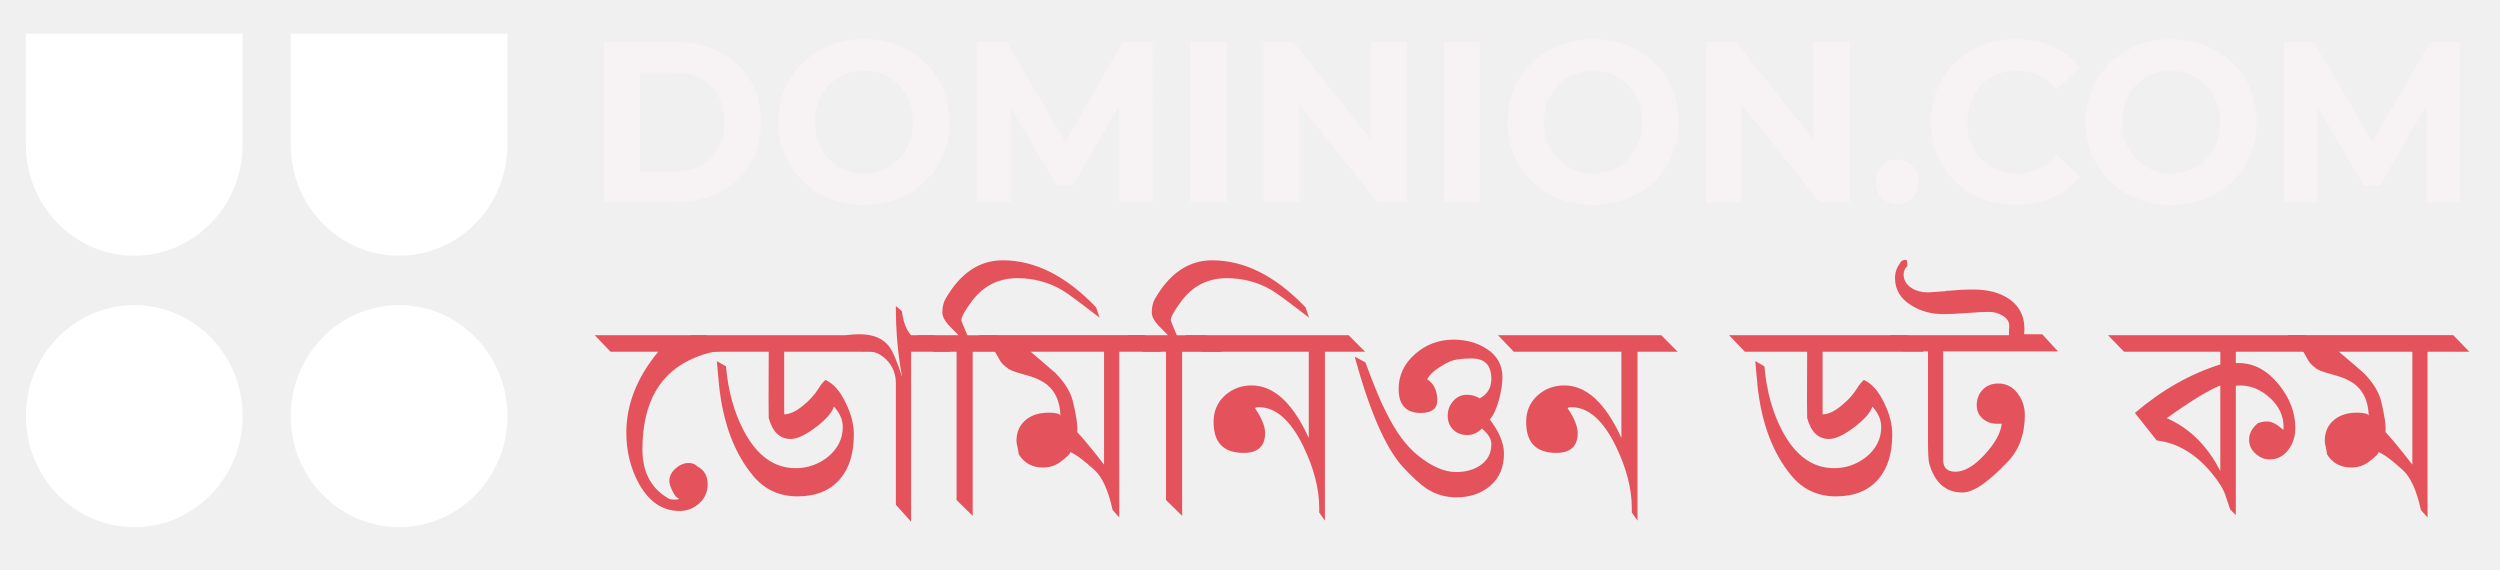
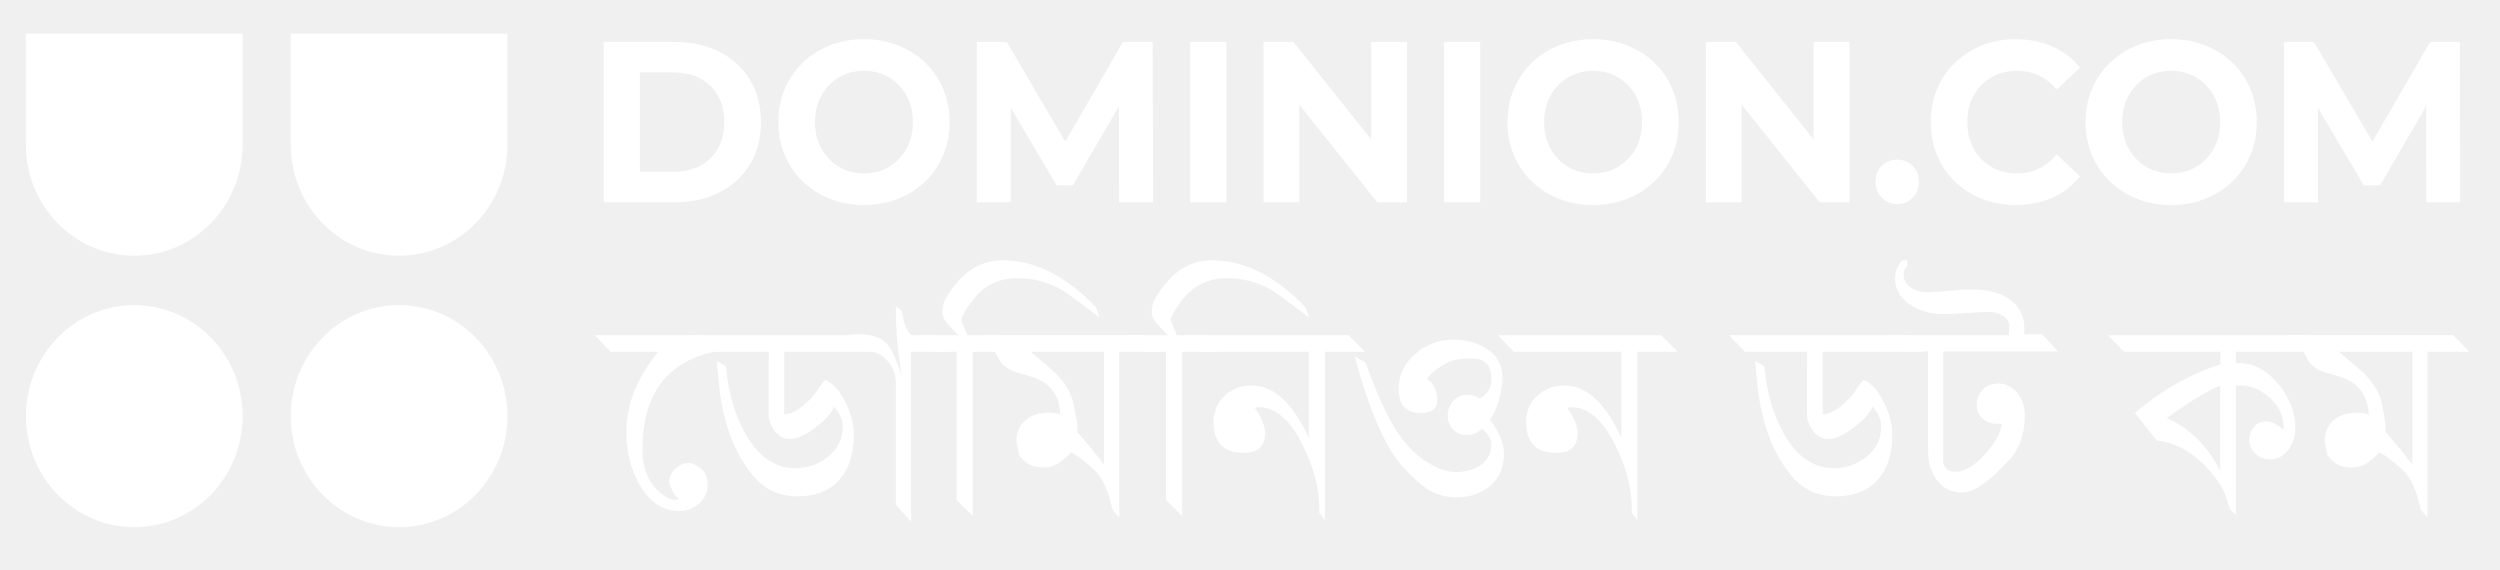
<svg xmlns="http://www.w3.org/2000/svg" version="1.1" id="Layer_1" x="0px" y="0px" viewBox="0 0 619.76 141.18" style="enable-background:new 0 0 619.76 141.18;" xml:space="preserve">
  <style type="text/css">
	.st0{fill:#FFFFFF;}
- 	.st1{fill:#E4525C;}
- 	.st2{fill:#F7F2F3;}
+ 	.st1{fill:#FFFFFF;}
+ 	.st2{fill:#FFFFFF;}
	.st3{fill:none;}
</style>
  <g>
    <g>
      <path class="st0" d="M6.43,8.35h53.71v27.52c0,15.2-12.02,27.52-26.86,27.52h0c-14.83,0-26.86-12.32-26.86-27.52V8.35z" />
      <path class="st0" d="M72.08,8.35h53.71v27.52c0,15.2-12.02,27.52-26.86,27.52h0c-14.83,0-26.86-12.32-26.86-27.52V8.35z" />
      <path class="st0" d="M33.29,75.64L33.29,75.64c14.83,0,26.86,12.32,26.86,27.52v0c0,15.2-12.02,27.52-26.86,27.52h0    c-14.83,0-26.86-12.32-26.86-27.52v0C6.43,87.96,18.46,75.64,33.29,75.64z" />
      <path class="st0" d="M98.94,75.64L98.94,75.64c14.83,0,26.86,12.32,26.86,27.52v0c0,15.2-12.02,27.52-26.86,27.52h0    c-14.83,0-26.86-12.32-26.86-27.52v0C72.08,87.96,84.11,75.64,98.94,75.64z" />
    </g>
    <g>
      <path class="st1" d="M178.87,87.04c-1.89,0.05-4.02,0.56-6.38,1.53c-8.82,3.54-13.23,11.15-13.23,22.83    c0,5.63,2.14,9.67,6.41,12.14c0.37,0.21,0.92,0.32,1.66,0.32c0.74,0,1.05-0.11,0.95-0.32c-0.47-0.05-0.98-0.63-1.53-1.73    c-0.55-1.1-0.82-1.94-0.82-2.53c0-1.18,0.51-2.22,1.53-3.13c1.02-0.91,2.1-1.37,3.26-1.37c0.94,0,1.67,0.3,2.2,0.88    c1.67,0.86,2.51,2.33,2.51,4.42c0,1.88-0.69,3.44-2.08,4.7c-1.39,1.26-3.02,1.89-4.9,1.89c-4.18,0-7.53-2.25-10.04-6.74    c-2.09-3.8-3.14-8.02-3.14-12.68c0-7,2.64-13.69,7.92-20.06h-11.84l-3.92-4.1h27.61L178.87,87.04z" />
      <path class="st1" d="M219.42,87.2H194.4v15.51c1.41,0,3.01-0.75,4.79-2.25c1.57-1.29,2.8-2.65,3.69-4.1    c0.52-0.86,1.1-1.58,1.73-2.17c1.99,0.86,3.69,2.79,5.1,5.79c1.31,2.68,1.96,5.25,1.96,7.72c0,4.72-1.15,8.42-3.45,11.09    c-2.46,2.84-5.96,4.26-10.51,4.26c-4.5,0-8.16-1.69-10.98-5.06c-4.65-5.57-7.48-13.05-8.47-22.43c-0.11-1.34-0.29-3.35-0.55-6.03    l2.27,1.29c0.52,6.16,2.04,11.58,4.55,16.24c3.24,6,7.48,9,12.71,9c2.93,0,5.57-0.91,7.92-2.73c2.51-2.04,3.77-4.53,3.77-7.48    c0-1.77-0.73-3.46-2.2-5.06c-0.47,1.5-1.97,3.21-4.51,5.14c-2.54,1.93-4.62,2.89-6.24,2.89c-2.67,0-4.47-1.74-5.41-5.21    c-0.05-0.21-0.05-5.69,0-16.42H175.1l-3.92-4.1h44.32L219.42,87.2z" />
      <path class="st1" d="M235.66,87.2h-9.8v42.12l-3.77-4.18V95c0-2.36-0.82-4.34-2.47-5.95c-1.65-1.61-3.62-2.25-5.92-1.93l-4-4.02    c1.2-0.16,2.3-0.24,3.29-0.24c3.4,0,5.86,0.99,7.37,2.97c0.89,1.07,1.99,3.62,3.29,7.64c-1.05-5.41-1.57-11.28-1.57-17.61    l1.51,1.29c0.3,2.57,1.05,4.56,2.26,5.95h5.88L235.66,87.2z" />
      <path class="st1" d="M272.6,78.76c-5.13-3.97-8.26-6.27-9.41-6.91c-3.35-1.93-7.01-2.89-10.98-2.89c-4.65,0-8.39,1.88-11.22,5.63    c-1.78,2.36-2.67,3.97-2.67,4.82c0,0.11,0.5,1.34,1.49,3.7h7.29l3.92,4.1h-9.88v40.68l-4-3.93V87.2h-5.76l-3.89-4.1h10.12    c-0.84-0.86-1.67-1.71-2.51-2.57c-0.99-1.13-1.49-2.14-1.49-3.05c0-1.34,0.26-2.46,0.78-3.38c3.66-6.38,8.39-9.57,14.2-9.57    c8,0,15.71,3.89,23.14,11.66L272.6,78.76z" />
      <path class="st1" d="M287.82,87.2h-10.35v41.08l-1.65-1.85c-1.05-4.82-2.54-8.12-4.47-9.89c-2.77-2.52-4.81-4.02-6.12-4.5    l0.08,0.08c0.05,0.32-0.73,1.1-2.35,2.33c-1.25,0.96-2.72,1.45-4.39,1.45c-2.67,0-4.68-1.1-6.04-3.3c0-0.38-0.09-0.92-0.27-1.65    c-0.18-0.72-0.27-1.27-0.27-1.65c0-2.25,0.81-4.02,2.43-5.31c1.41-1.12,3.27-1.69,5.57-1.69c1.67,0,2.64,0.24,2.9,0.72    c-0.11-3.32-1.18-5.84-3.22-7.56c-1.25-1.07-3.22-1.96-5.88-2.65c-2.46-0.64-3.84-1.21-4.16-1.69c-0.84-0.54-1.46-1.21-1.88-2.01    c-0.68-1.23-1.05-1.88-1.1-1.93c-0.05-0.05-1.38-1.42-4-4.1h41.18L287.82,87.2z M273.7,115.18V87.2h-18.2    c3.61,3.06,5.67,4.84,6.2,5.32c2.25,2.31,3.66,4.6,4.24,6.85c0.89,3.6,1.26,6.18,1.1,7.74    C268.6,108.78,270.82,111.47,273.7,115.18z" />
      <path class="st1" d="M324.52,78.76c-5.13-3.97-8.26-6.27-9.41-6.91c-3.35-1.93-7.01-2.89-10.98-2.89c-4.65,0-8.39,1.88-11.22,5.63    c-1.78,2.36-2.67,3.97-2.67,4.82c0,0.11,0.5,1.34,1.49,3.7h7.29l3.92,4.1h-9.88v40.68l-4-3.93V87.2h-5.76l-3.89-4.1h10.12    c-0.84-0.86-1.67-1.71-2.51-2.57c-0.99-1.13-1.49-2.14-1.49-3.05c0-1.34,0.26-2.46,0.78-3.38c3.66-6.38,8.39-9.57,14.2-9.57    c8,0,15.71,3.89,23.14,11.66L324.52,78.76z" />
      <path class="st1" d="M338.41,87.2h-9.96v41.88l-1.41-2.02c0-0.32,0-0.7,0-1.13c0-4.78-1.33-9.92-4-15.4    c-3.14-6.4-6.8-9.59-10.98-9.59c-0.47,0-0.79,0.08-0.94,0.24c1.67,2.48,2.51,4.53,2.51,6.15c0,3.29-1.78,4.94-5.33,4.94    c-4.97,0-7.45-2.54-7.45-7.64c0-2.68,0.92-4.86,2.77-6.55s4.08-2.53,6.68-2.53c5.47,0,10.19,4.34,14.15,13.02V87.2h-26.68    l-3.91-4.1h40.47L338.41,87.2z" />
      <path class="st1" d="M372.84,112.44c0,3.38-1.12,6.03-3.37,7.96c-2.25,1.93-5.05,2.89-8.39,2.89c-2.72,0-5.2-0.72-7.45-2.17    c-1.57-1.07-3.53-2.87-5.88-5.39c-4.24-4.66-8.21-13.77-11.92-27.33l2.67,1.45c2.04,5.58,3.76,9.73,5.18,12.46    c2.35,4.77,4.97,8.31,7.84,10.61c3.4,2.73,6.54,4.1,9.41,4.1c2.41,0,4.39-0.54,5.96-1.61c1.88-1.23,2.82-3,2.82-5.31    c0-1.29-0.78-2.57-2.35-3.86c-1.05,1.07-2.25,1.61-3.61,1.61c-1.41,0-2.58-0.44-3.49-1.33c-0.92-0.88-1.37-2.05-1.37-3.5    c0-1.34,0.45-2.53,1.35-3.58c0.9-1.04,2.02-1.57,3.34-1.57c1.22,0,2.31,0.29,3.26,0.88c1.91-1.02,2.87-2.63,2.87-4.82    c0-3.38-1.61-5.06-4.83-5.06c-2.06,0-3.63,0.16-4.71,0.48c-1.08,0.32-2.5,1.1-4.24,2.33c-0.85,0.59-1.56,1.37-2.14,2.33    c1.67,1.07,2.51,2.81,2.51,5.23c0,2.09-1.36,3.13-4.08,3.13c-3.66,0-5.49-1.98-5.49-5.95c0-3.38,1.35-6.26,4.06-8.64    c2.71-2.38,5.88-3.58,9.51-3.58c3.16,0,5.89,0.75,8.21,2.25c2.63,1.66,3.95,4.02,3.95,7.07c0,1.55-0.28,3.38-0.83,5.47    c-0.66,2.41-1.43,4.07-2.31,4.98C371.66,107.06,372.84,109.87,372.84,112.44z" />
      <path class="st1" d="M415.9,87.2h-9.96v41.88l-1.41-2.02c0-0.32,0-0.7,0-1.13c0-4.78-1.33-9.92-4-15.4    c-3.14-6.4-6.8-9.59-10.98-9.59c-0.47,0-0.78,0.08-0.94,0.24c1.67,2.48,2.51,4.53,2.51,6.15c0,3.29-1.78,4.94-5.33,4.94    c-4.97,0-7.45-2.54-7.45-7.64c0-2.68,0.92-4.86,2.78-6.55s4.08-2.53,6.68-2.53c5.47,0,10.19,4.34,14.15,13.02V87.2h-26.68    l-3.91-4.1h40.47L415.9,87.2z" />
      <path class="st1" d="M476.85,87.2h-25.02v15.51c1.41,0,3.01-0.75,4.79-2.25c1.57-1.29,2.8-2.65,3.69-4.1    c0.52-0.86,1.1-1.58,1.73-2.17c1.99,0.86,3.69,2.79,5.1,5.79c1.31,2.68,1.96,5.25,1.96,7.72c0,4.72-1.15,8.42-3.45,11.09    c-2.46,2.84-5.96,4.26-10.51,4.26c-4.5,0-8.16-1.69-10.98-5.06c-4.66-5.57-7.48-13.05-8.47-22.43c-0.11-1.34-0.29-3.35-0.55-6.03    l2.27,1.29c0.52,6.16,2.04,11.58,4.55,16.24c3.24,6,7.48,9,12.71,9c2.93,0,5.57-0.91,7.92-2.73c2.51-2.04,3.77-4.53,3.77-7.48    c0-1.77-0.73-3.46-2.2-5.06c-0.47,1.5-1.97,3.21-4.51,5.14c-2.54,1.93-4.62,2.89-6.24,2.89c-2.67,0-4.47-1.74-5.41-5.21    c-0.05-0.21-0.05-5.69,0-16.42h-15.45l-3.92-4.1h44.32L476.85,87.2z" />
      <path class="st1" d="M510.19,87.12h-28.47v26.93c0,1.93,1.02,2.89,3.06,2.89c2.2,0,4.59-1.4,7.18-4.2    c2.59-2.8,4.01-5.37,4.28-7.69c-0.37,0-0.76,0-1.18,0c-1.36,0-2.54-0.42-3.53-1.25s-1.49-1.94-1.49-3.34    c0-1.55,0.5-2.84,1.49-3.86c0.99-1.02,2.28-1.53,3.84-1.53c1.93,0,3.52,0.79,4.75,2.37c1.23,1.58,1.84,3.39,1.84,5.43    c0,4.72-1.36,8.52-4.08,11.42c-4.86,5.2-8.66,7.8-11.37,7.8c-4.13,0-6.88-2.38-8.24-7.16c-0.21-0.75-0.31-2.65-0.31-5.71V87.12    h-6.2l-3.22-4.02h29.49c0-0.27,0-0.64,0-1.12c0.05-0.48,0.08-0.86,0.08-1.13c0-1.07-0.54-1.93-1.61-2.57    c-1.07-0.64-2.16-0.96-3.26-0.96c-1.31,0-3.22,0.09-5.73,0.28c-2.51,0.19-4.39,0.28-5.65,0.28c-3.03,0-5.7-0.72-8-2.16    c-2.72-1.65-4.08-3.92-4.08-6.79c0-1.38,0.42-2.61,1.26-3.68c0.21-0.59,0.71-0.85,1.49-0.8h0.16c0.11,0.38,0.16,0.86,0.16,1.45    c-0.63,0.64-0.94,1.34-0.94,2.09c0,1.45,0.68,2.6,2.04,3.46c1.15,0.7,2.48,1.04,4,1.04c0.1,0,1.62-0.11,4.55-0.32h-0.16l0.16-0.08    h0.55l2.98-0.24c1.04-0.05,2.09-0.08,3.14-0.08c3.76,0,6.8,0.83,9.1,2.49c2.72,1.98,3.89,4.85,3.53,8.6h4.47L510.19,87.12z" />
      <path class="st1" d="M575.29,87.2h-21.02v2.81c0.21,0,0.47,0,0.79,0c3.68,0,6.96,1.77,9.86,5.31c2.73,3.38,4.1,6.97,4.1,10.77    c0,2.04-0.55,3.81-1.65,5.31c-1.2,1.66-2.77,2.49-4.71,2.49c-1.31,0-2.48-0.48-3.53-1.45c-1.05-0.96-1.57-2.12-1.57-3.46    c0-1.5,0.73-2.87,2.2-4.1c0.84-0.27,1.59-0.4,2.27-0.4c1.15,0,2.48,0.7,4,2.09c0.05-0.21,0.08-0.46,0.08-0.72    c0-2.73-1.12-5.13-3.37-7.2c-2.25-2.06-4.71-3.09-7.37-3.09c-0.37,0-0.73,0.03-1.1,0.08v32.08l-1.41-1.44l-1.18-3.53    c-0.52-1.55-1.67-3.39-3.45-5.54c-3.97-4.76-8.5-7.43-13.57-8.02l-5.41-6.82c6.64-5.67,13.7-9.68,21.18-12.03V87.2h-23.87    l-3.98-4.1h48.87L575.29,87.2z M550.42,116.78V95.56c-2.98,1.19-7.4,3.89-13.26,8.1C542.82,106.15,547.23,110.52,550.42,116.78z" />
      <path class="st1" d="M612.15,87.2H601.8v41.08l-1.65-1.85c-1.05-4.82-2.54-8.12-4.47-9.89c-2.77-2.52-4.81-4.02-6.12-4.5    l0.08,0.08c0.05,0.32-0.73,1.1-2.35,2.33c-1.25,0.96-2.72,1.45-4.39,1.45c-2.67,0-4.68-1.1-6.04-3.3c0-0.38-0.09-0.92-0.27-1.65    c-0.18-0.72-0.27-1.27-0.27-1.65c0-2.25,0.81-4.02,2.43-5.31c1.41-1.12,3.27-1.69,5.57-1.69c1.67,0,2.64,0.24,2.9,0.72    c-0.11-3.32-1.18-5.84-3.22-7.56c-1.25-1.07-3.22-1.96-5.88-2.65c-2.46-0.64-3.84-1.21-4.16-1.69c-0.84-0.54-1.46-1.21-1.88-2.01    c-0.68-1.23-1.04-1.88-1.1-1.93c-0.05-0.05-1.38-1.42-4-4.1h41.18L612.15,87.2z M598.03,115.18V87.2h-18.2    c3.61,3.06,5.67,4.84,6.2,5.32c2.25,2.31,3.66,4.6,4.24,6.85c0.89,3.6,1.25,6.18,1.1,7.74    C592.94,108.78,595.16,111.47,598.03,115.18z" />
    </g>
    <g>
      <g>
        <path class="st2" d="M149.65,50.14V10.4h17.62c4.21,0,7.92,0.82,11.13,2.47s5.72,3.96,7.53,6.93c1.81,2.97,2.71,6.46,2.71,10.47     c0,4.01-0.91,7.5-2.71,10.47c-1.81,2.97-4.32,5.28-7.53,6.93s-6.92,2.47-11.13,2.47H149.65z M158.62,42.59h8.2     c2.58,0,4.83-0.5,6.73-1.5c1.9-1,3.38-2.42,4.43-4.26c1.05-1.84,1.58-4.02,1.58-6.56c0-2.54-0.53-4.72-1.58-6.56     c-1.05-1.84-2.53-3.25-4.43-4.26c-1.9-1-4.15-1.5-6.73-1.5h-8.2V42.59z" />
        <path class="st2" d="M214.18,50.82c-3.07,0-5.88-0.51-8.45-1.53c-2.57-1.02-4.81-2.46-6.73-4.31c-1.92-1.85-3.41-4.03-4.46-6.53     c-1.05-2.5-1.58-5.22-1.58-8.18s0.53-5.68,1.58-8.18c1.05-2.5,2.54-4.67,4.46-6.53c1.92-1.85,4.16-3.29,6.73-4.31     c2.57-1.02,5.38-1.53,8.45-1.53s5.88,0.51,8.45,1.53c2.57,1.02,4.81,2.45,6.73,4.29c1.92,1.84,3.41,4.01,4.46,6.53     c1.05,2.52,1.58,5.25,1.58,8.2s-0.53,5.69-1.58,8.2c-1.05,2.52-2.54,4.69-4.46,6.53c-1.92,1.84-4.16,3.26-6.73,4.29     C220.06,50.31,217.25,50.82,214.18,50.82z M214.18,42.99c2.29,0,4.35-0.54,6.18-1.62s3.28-2.57,4.35-4.49     c1.07-1.91,1.61-4.12,1.61-6.61s-0.54-4.7-1.61-6.61c-1.07-1.91-2.52-3.41-4.35-4.48c-1.83-1.08-3.89-1.62-6.18-1.62     s-4.35,0.54-6.18,1.62c-1.83,1.08-3.28,2.57-4.35,4.48c-1.07,1.91-1.61,4.12-1.61,6.61s0.53,4.7,1.61,6.61     c1.07,1.91,2.52,3.41,4.35,4.49C209.83,42.45,211.89,42.99,214.18,42.99z" />
        <path class="st2" d="M242.16,50.14V10.4h7.42l14.51,24.7l14.29-24.7h7.37l0.11,39.74h-8.42l-0.05-23.79l-11.41,19.59h-4.04     l-11.36-19.19v23.39H242.16z" />
        <path class="st2" d="M295.06,50.14V10.4h8.97v39.74H295.06z" />
        <path class="st2" d="M313.23,50.14V10.4h7.42l19.28,24.19V10.4h8.86v39.74h-7.37l-19.33-24.19v24.19H313.23z" />
        <path class="st2" d="M357.98,50.14V10.4h8.97v39.74H357.98z" />
        <path class="st2" d="M394.93,50.82c-3.07,0-5.88-0.51-8.45-1.53s-4.81-2.46-6.73-4.31s-3.41-4.03-4.46-6.53s-1.58-5.22-1.58-8.18     s0.53-5.68,1.58-8.18s2.54-4.67,4.46-6.53c1.92-1.85,4.16-3.29,6.73-4.31s5.38-1.53,8.45-1.53c3.06,0,5.88,0.51,8.45,1.53     c2.57,1.02,4.81,2.45,6.73,4.29c1.92,1.84,3.41,4.01,4.46,6.53c1.05,2.52,1.58,5.25,1.58,8.2s-0.53,5.69-1.58,8.2     c-1.05,2.52-2.54,4.69-4.46,6.53c-1.92,1.84-4.16,3.26-6.73,4.29C400.81,50.31,398,50.82,394.93,50.82z M394.93,42.99     c2.29,0,4.35-0.54,6.18-1.62c1.83-1.08,3.28-2.57,4.35-4.49c1.07-1.91,1.61-4.12,1.61-6.61s-0.54-4.7-1.61-6.61     c-1.07-1.91-2.52-3.41-4.35-4.48c-1.83-1.08-3.89-1.62-6.18-1.62c-2.29,0-4.35,0.54-6.18,1.62c-1.83,1.08-3.28,2.57-4.35,4.48     c-1.07,1.91-1.61,4.12-1.61,6.61s0.54,4.7,1.61,6.61c1.07,1.91,2.52,3.41,4.35,4.49S392.64,42.99,394.93,42.99z" />
        <path class="st2" d="M422.91,50.14V10.4h7.42l19.28,24.19V10.4h8.86v39.74h-7.37l-19.33-24.19v24.19H422.91z" />
        <path class="st2" d="M470.32,50.59c-1.48,0-2.74-0.52-3.79-1.56c-1.05-1.04-1.58-2.37-1.58-4c0-1.63,0.53-2.94,1.58-3.95     c1.05-1,2.32-1.5,3.79-1.5c1.51,0,2.79,0.5,3.82,1.5c1.03,1,1.55,2.32,1.55,3.95c0,1.63-0.52,2.96-1.55,4     C473.11,50.07,471.84,50.59,470.32,50.59z" />
        <path class="st2" d="M499.63,50.82c-2.99,0-5.77-0.51-8.34-1.53s-4.79-2.45-6.67-4.29c-1.88-1.84-3.35-4-4.4-6.5     c-1.05-2.5-1.58-5.24-1.58-8.23c0-2.99,0.53-5.73,1.58-8.23c1.05-2.5,2.53-4.66,4.43-6.5c1.9-1.84,4.13-3.26,6.67-4.29     c2.55-1.02,5.34-1.53,8.36-1.53c3.36,0,6.41,0.61,9.14,1.82c2.73,1.21,5,2.95,6.81,5.22l-5.76,5.45     c-2.66-3.1-5.91-4.66-9.75-4.66c-2.44,0-4.59,0.54-6.45,1.62c-1.87,1.08-3.32,2.57-4.38,4.48c-1.05,1.91-1.58,4.12-1.58,6.61     s0.53,4.7,1.58,6.61c1.05,1.91,2.51,3.41,4.38,4.49c1.86,1.08,4.02,1.62,6.45,1.62c3.84,0,7.09-1.57,9.75-4.71l5.76,5.45     c-1.81,2.31-4.08,4.07-6.81,5.28C506.09,50.21,503.02,50.82,499.63,50.82z" />
        <path class="st2" d="M538.24,50.82c-3.07,0-5.88-0.51-8.45-1.53s-4.81-2.46-6.73-4.31s-3.41-4.03-4.46-6.53s-1.58-5.22-1.58-8.18     s0.53-5.68,1.58-8.18s2.54-4.67,4.46-6.53c1.92-1.85,4.16-3.29,6.73-4.31s5.38-1.53,8.45-1.53c3.06,0,5.88,0.51,8.45,1.53     c2.57,1.02,4.81,2.45,6.73,4.29c1.92,1.84,3.41,4.01,4.46,6.53c1.05,2.52,1.58,5.25,1.58,8.2s-0.53,5.69-1.58,8.2     c-1.05,2.52-2.54,4.69-4.46,6.53c-1.92,1.84-4.16,3.26-6.73,4.29C544.12,50.31,541.3,50.82,538.24,50.82z M538.24,42.99     c2.29,0,4.35-0.54,6.18-1.62c1.83-1.08,3.28-2.57,4.35-4.49c1.07-1.91,1.61-4.12,1.61-6.61s-0.54-4.7-1.61-6.61     c-1.07-1.91-2.52-3.41-4.35-4.48c-1.83-1.08-3.89-1.62-6.18-1.62c-2.29,0-4.35,0.54-6.18,1.62c-1.83,1.08-3.28,2.57-4.35,4.48     c-1.07,1.91-1.61,4.12-1.61,6.61s0.54,4.7,1.61,6.61c1.07,1.91,2.52,3.41,4.35,4.49S535.95,42.99,538.24,42.99z" />
        <path class="st2" d="M566.21,50.14V10.4h7.42l14.51,24.7l14.29-24.7h7.37l0.11,39.74h-8.42l-0.05-23.79l-11.41,19.59h-4.04     l-11.36-19.19v23.39H566.21z" />
      </g>
    </g>
    <rect x="498.98" y="121.99" class="st3" width="3.57" height="0" />
  </g>
</svg>
